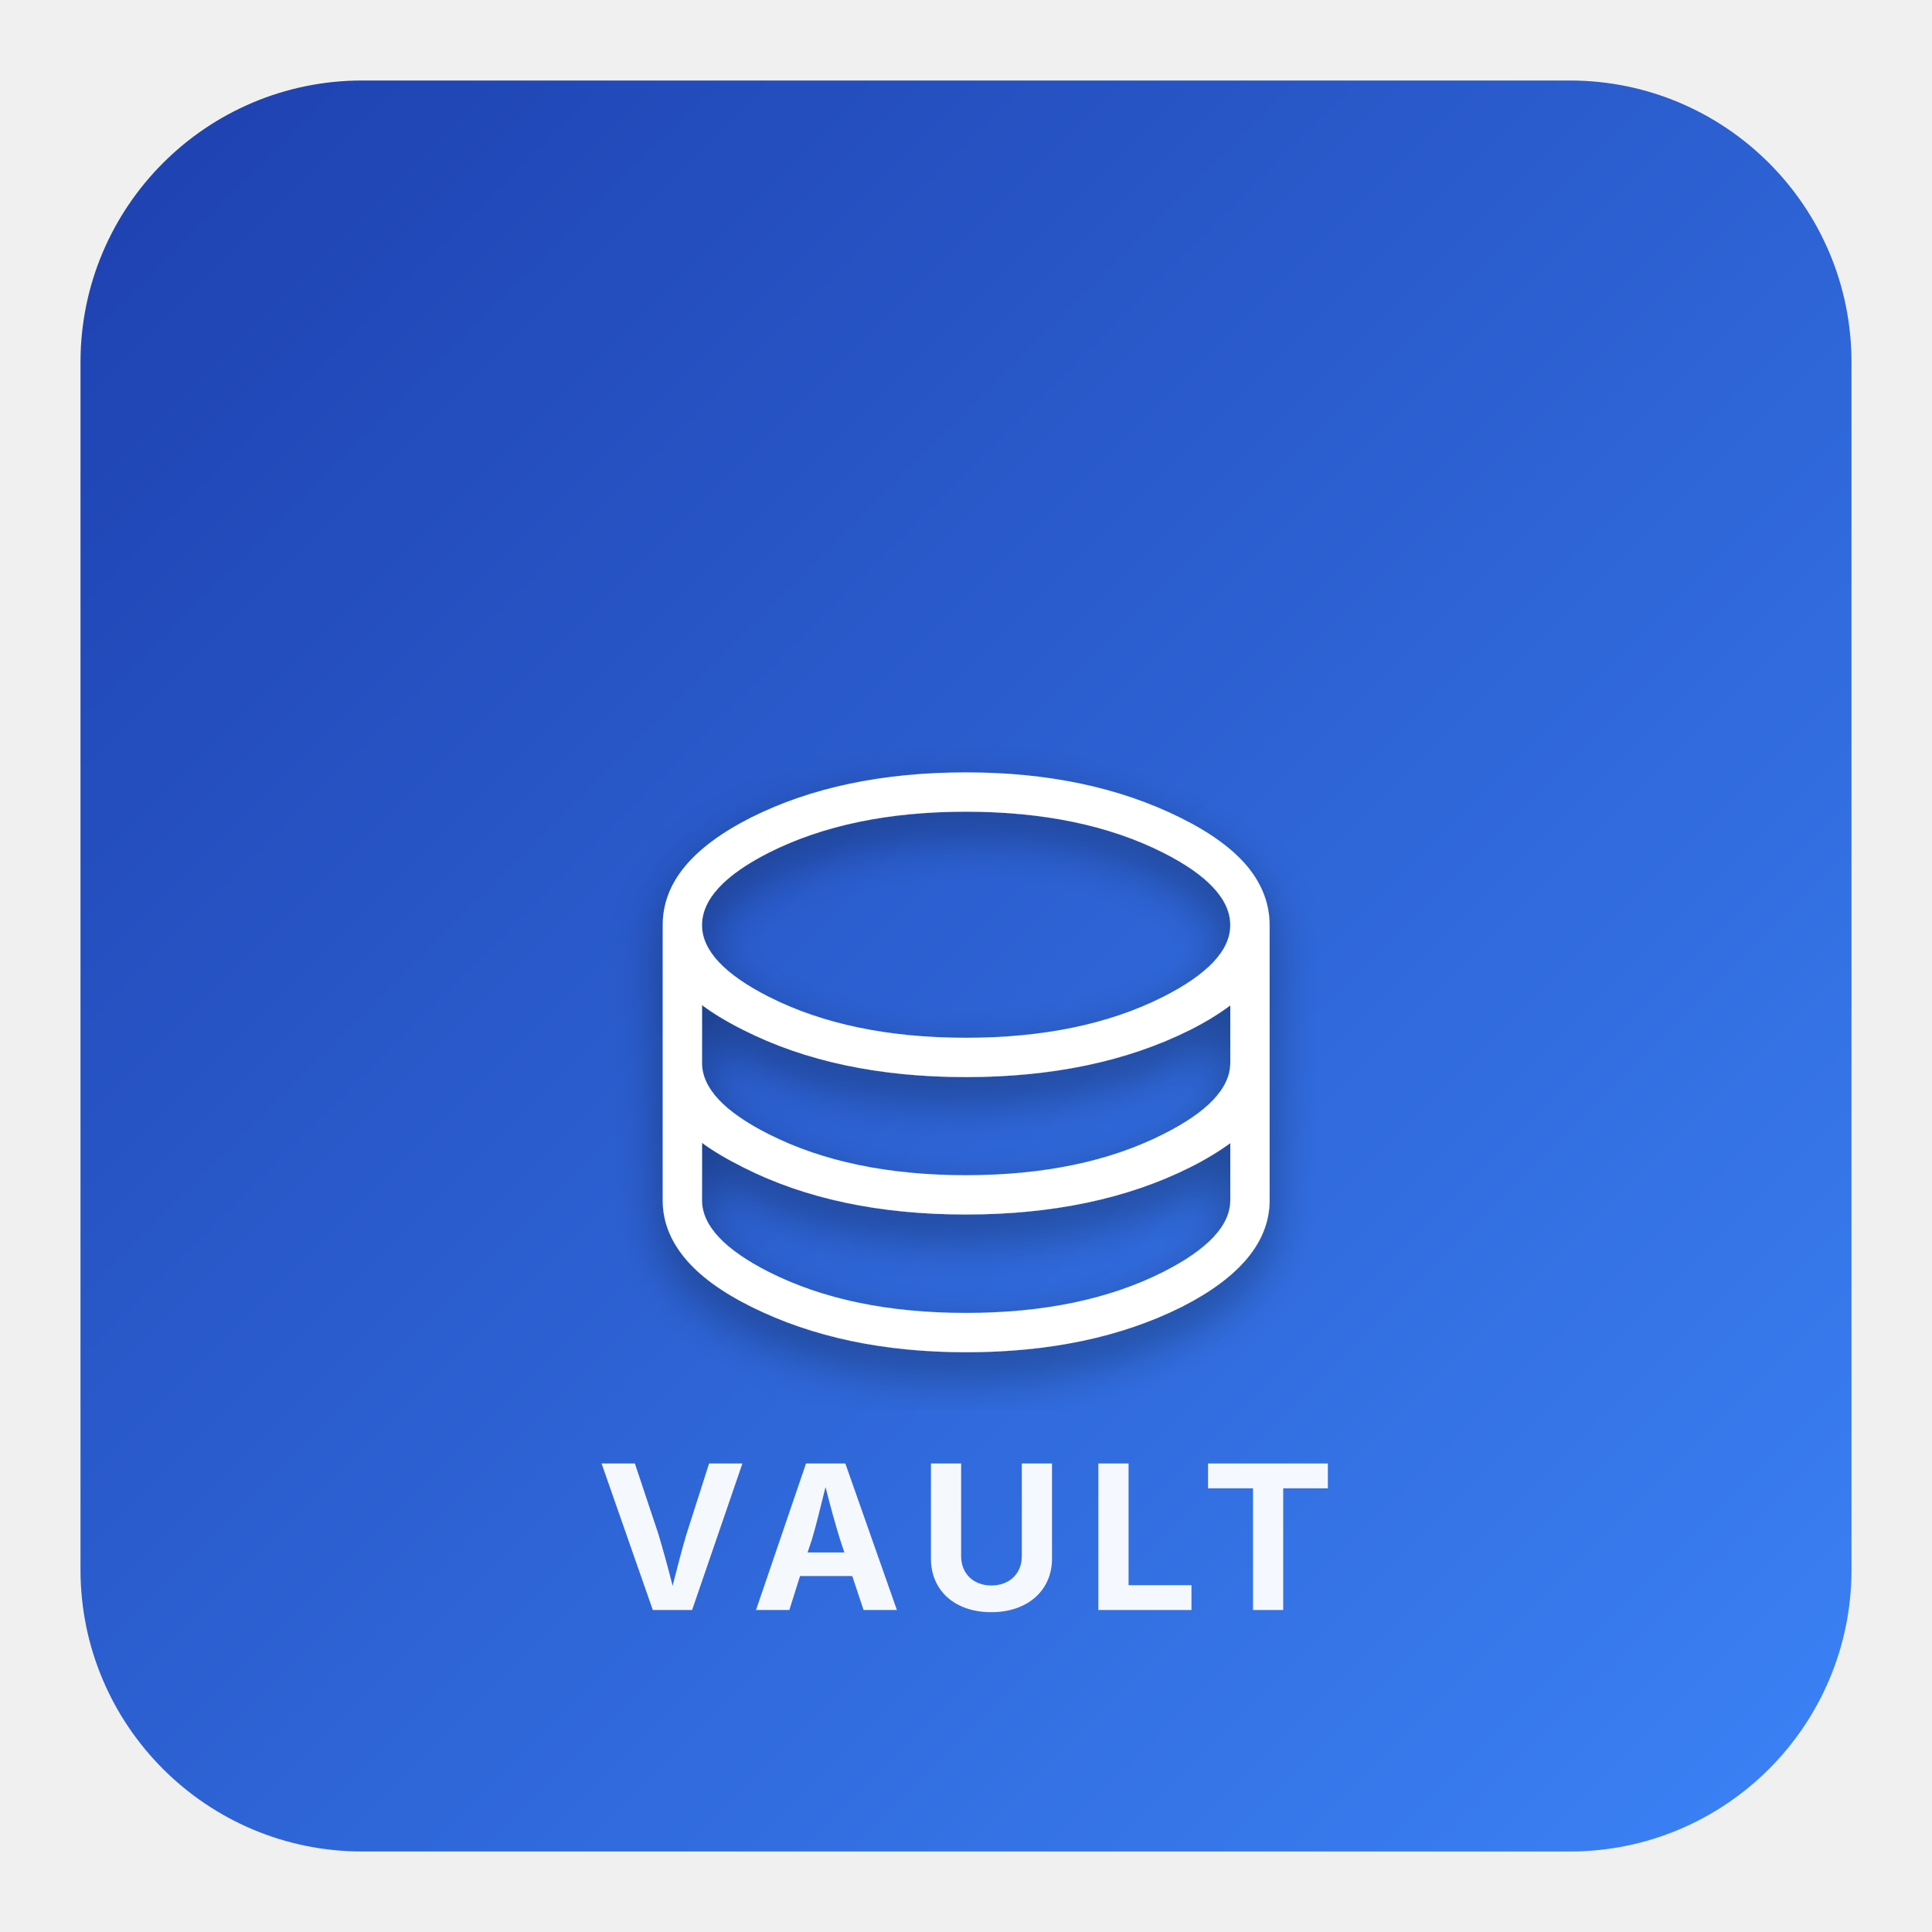
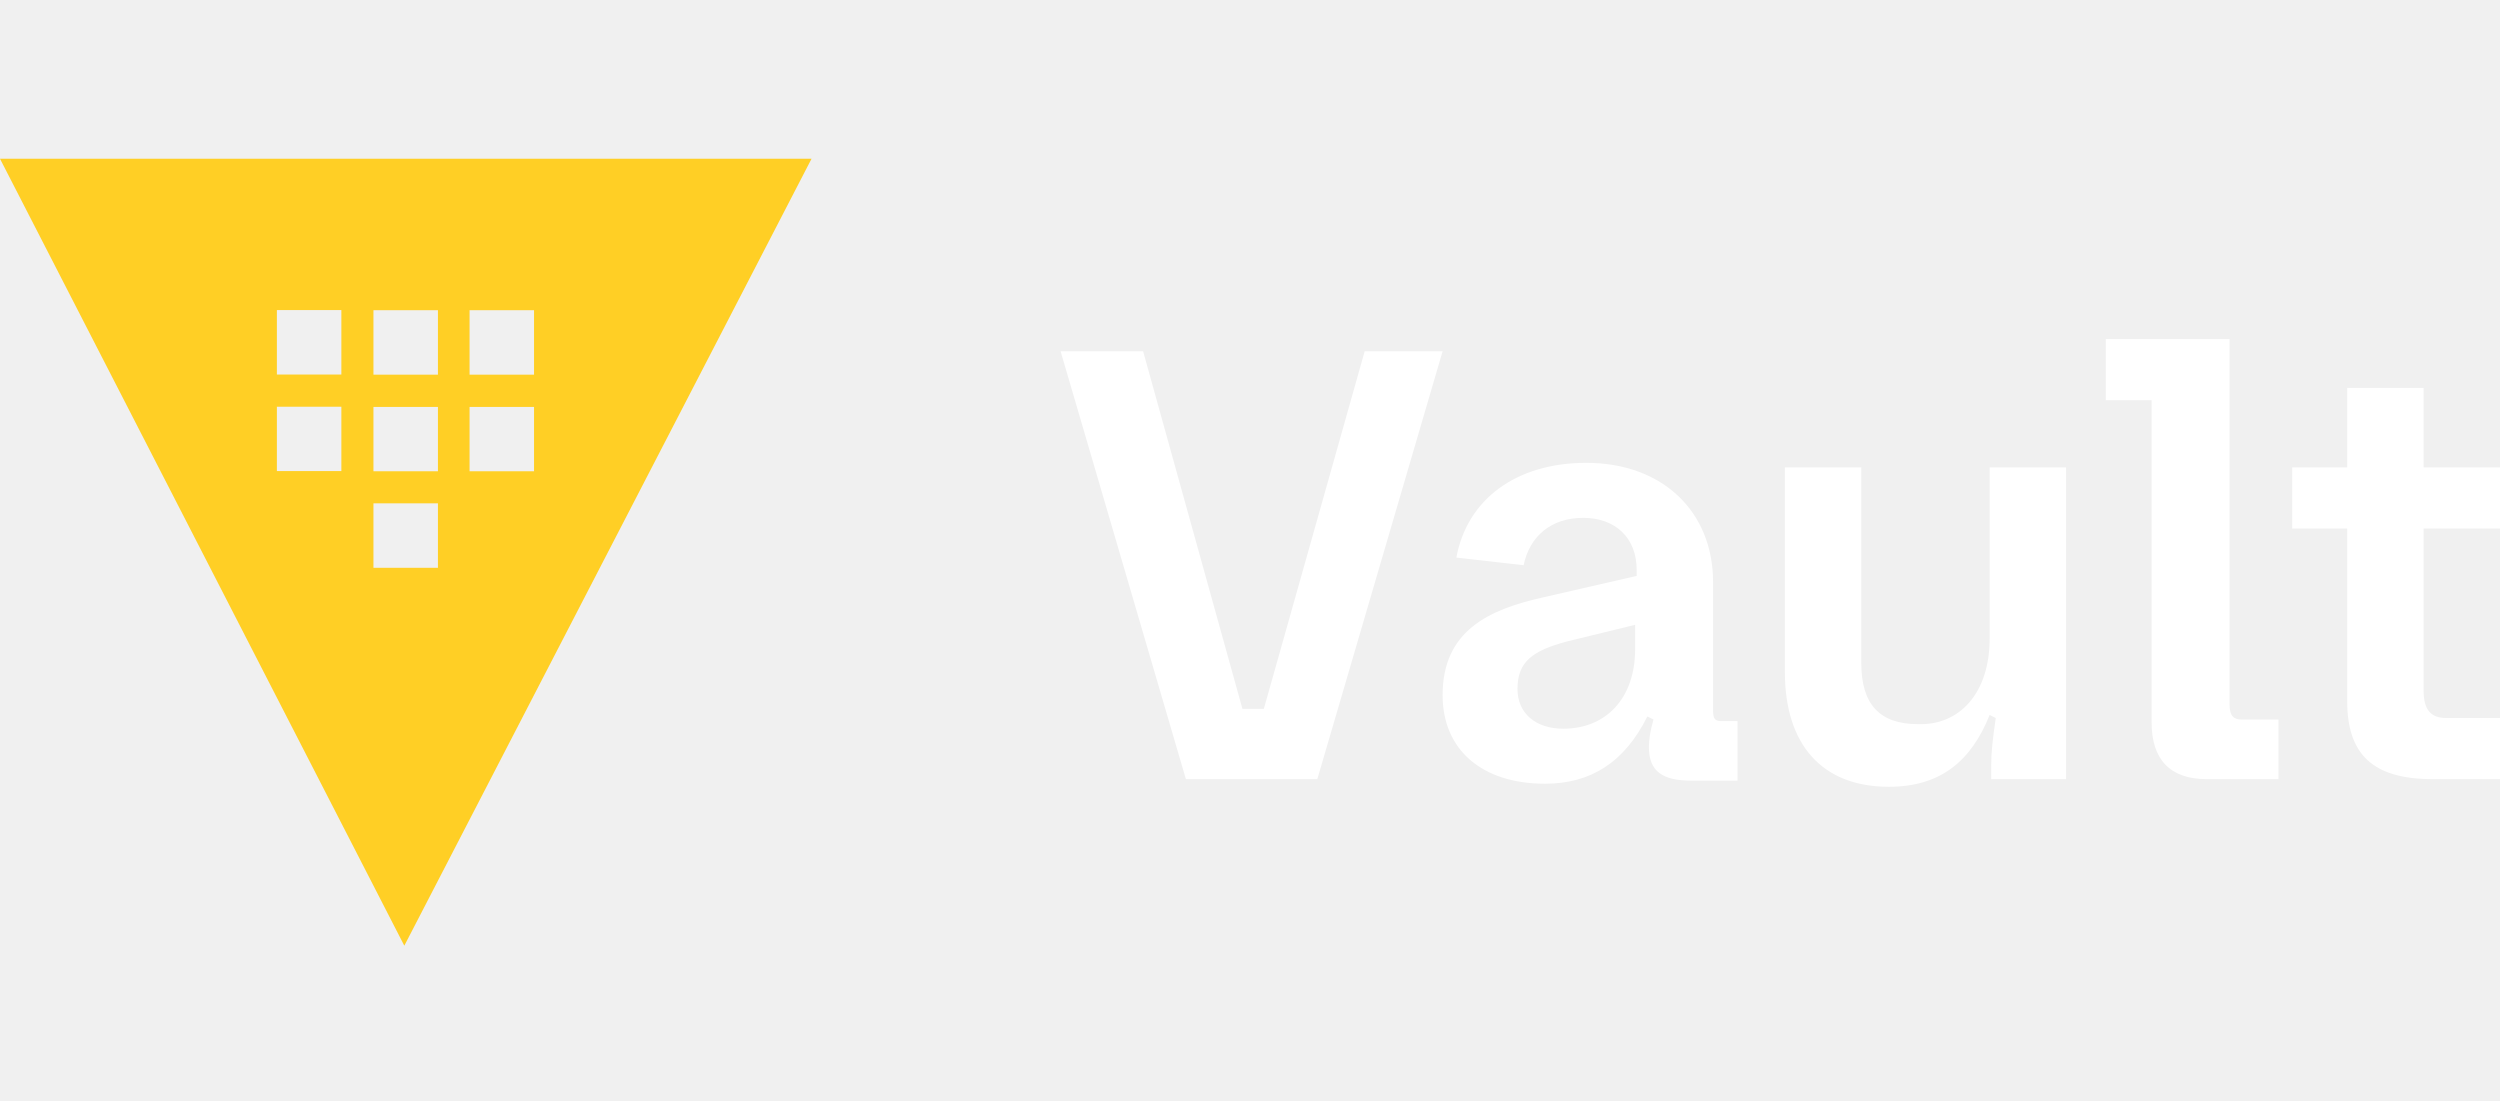
- <svg xmlns="http://www.w3.org/2000/svg" viewBox="0 0 96 96" width="96" height="96">
+ <svg xmlns="http://www.w3.org/2000/svg" id="Logos" viewBox="16.55 0 163.61 72">
  <defs>
-     <linearGradient id="g-platform-vault" x1="0" y1="0" x2="1" y2="1">
-       <stop offset="0%" stop-color="#1e40af" />
-       <stop offset="100%" stop-color="#3b82f6" />
-     </linearGradient>
-     <filter id="s-platform-vault" x="-10%" y="-10%" width="120%" height="120%">
-       <feGaussianBlur in="SourceAlpha" stdDeviation="1.2" />
-       <feOffset dx="0" dy="1" result="offsetblur" />
-       <feComponentTransfer>
-         <feFuncA type="linear" slope="0.35" />
-       </feComponentTransfer>
-       <feMerge>
-         <feMergeNode />
-         <feMergeNode in="SourceGraphic" />
-       </feMerge>
-     </filter>
+     <style>
+       .cls-1 {
+         fill: #ffcf25;
+       }
+ 
+       .cls-1, .cls-2 {
+         stroke-width: 0px;
+       }
+ 
+       .cls-2 {
+         fill: #fff;
+       }
+     </style>
  </defs>
-   <rect x="4" y="4" width="88" height="88" rx="14" ry="14" fill="url(#g-platform-vault)" />
-   <text x="48" y="56" text-anchor="middle" dominant-baseline="middle" font-family="system-ui, -apple-system, sans-serif" font-size="40" font-weight="700" fill="#ffffff" filter="url(#s-platform-vault)">⛁</text>
-   <text x="48" y="80" text-anchor="middle" font-family="system-ui, -apple-system, sans-serif" font-size="10" font-weight="700" letter-spacing="1" fill="#ffffff" fill-opacity="0.95">VAULT</text>
+   <path class="cls-1" d="m16.55,10.39l26.46,51.5,26.65-51.5H16.55Zm22.34,20.44h-4.22v-4.21h4.22v4.21Zm0-6.32h-4.22v-4.22h4.22v4.22Zm6.32,12.65h-4.22v-4.22h4.22v4.22Zm0-6.32h-4.22v-4.21h4.22v4.21Zm0-6.32h-4.22v-4.22h4.22v4.22Zm6.29,6.32h-4.22v-4.21h4.22v4.21Zm-4.22-6.32v-4.22h4.22v4.22h-4.22Z" />
+   <path class="cls-2" d="m94.16,50.99l-8.2-28h5.4l6.5,23.4h1.4l6.6-23.4h5.1l-8.2,28h-8.6Zm23.5.3c-4.1,0-6.7-2.2-6.7-5.8,0-4.2,3-5.6,6.6-6.4l6.1-1.4v-.4c0-2.1-1.4-3.4-3.5-3.4s-3.5,1.2-3.9,3.1l-4.4-.5c.7-3.8,3.9-6.2,8.5-6.2,5,0,8.3,3.2,8.3,7.8v8.4c0,.5.1.7.5.7h1.1v3.9h-3c-1.9,0-2.8-.6-2.8-2.2,0-.5.1-1.1.3-1.8l-.4-.2c-1.5,3-3.7,4.4-6.7,4.4Zm-1.8-6.2c0,1.6,1.2,2.6,3,2.6,2.8,0,4.7-2,4.7-5.2v-1.6l-4.5,1.1c-2.2.6-3.2,1.3-3.2,3.1Zm30.9-3.3v-11.2h5v20.4h-4.9v-.8c0-1,.1-1.8.3-3.2l-.4-.2c-1.2,3-3.2,4.7-6.6,4.7-4.4,0-6.8-2.8-6.8-7.5v-13.4h5v12.8c0,2.7,1.2,4,3.7,4,2.7.1,4.7-2,4.7-5.6Zm15.7-19.6v23.9c0,.8.3,1,.8,1h2.4v3.9h-4.7c-2.4,0-3.6-1.3-3.6-3.7v-21.1h-3v-4h8.1Zm13.3,28.8c-3.9,0-5.6-1.6-5.6-5.1v-11.3h-3.6v-4h3.6v-5.2h5v5.2h5v4h-5v10.6c0,1.3.5,1.8,1.5,1.8h3.5v4h-4.4Z" />
</svg>
